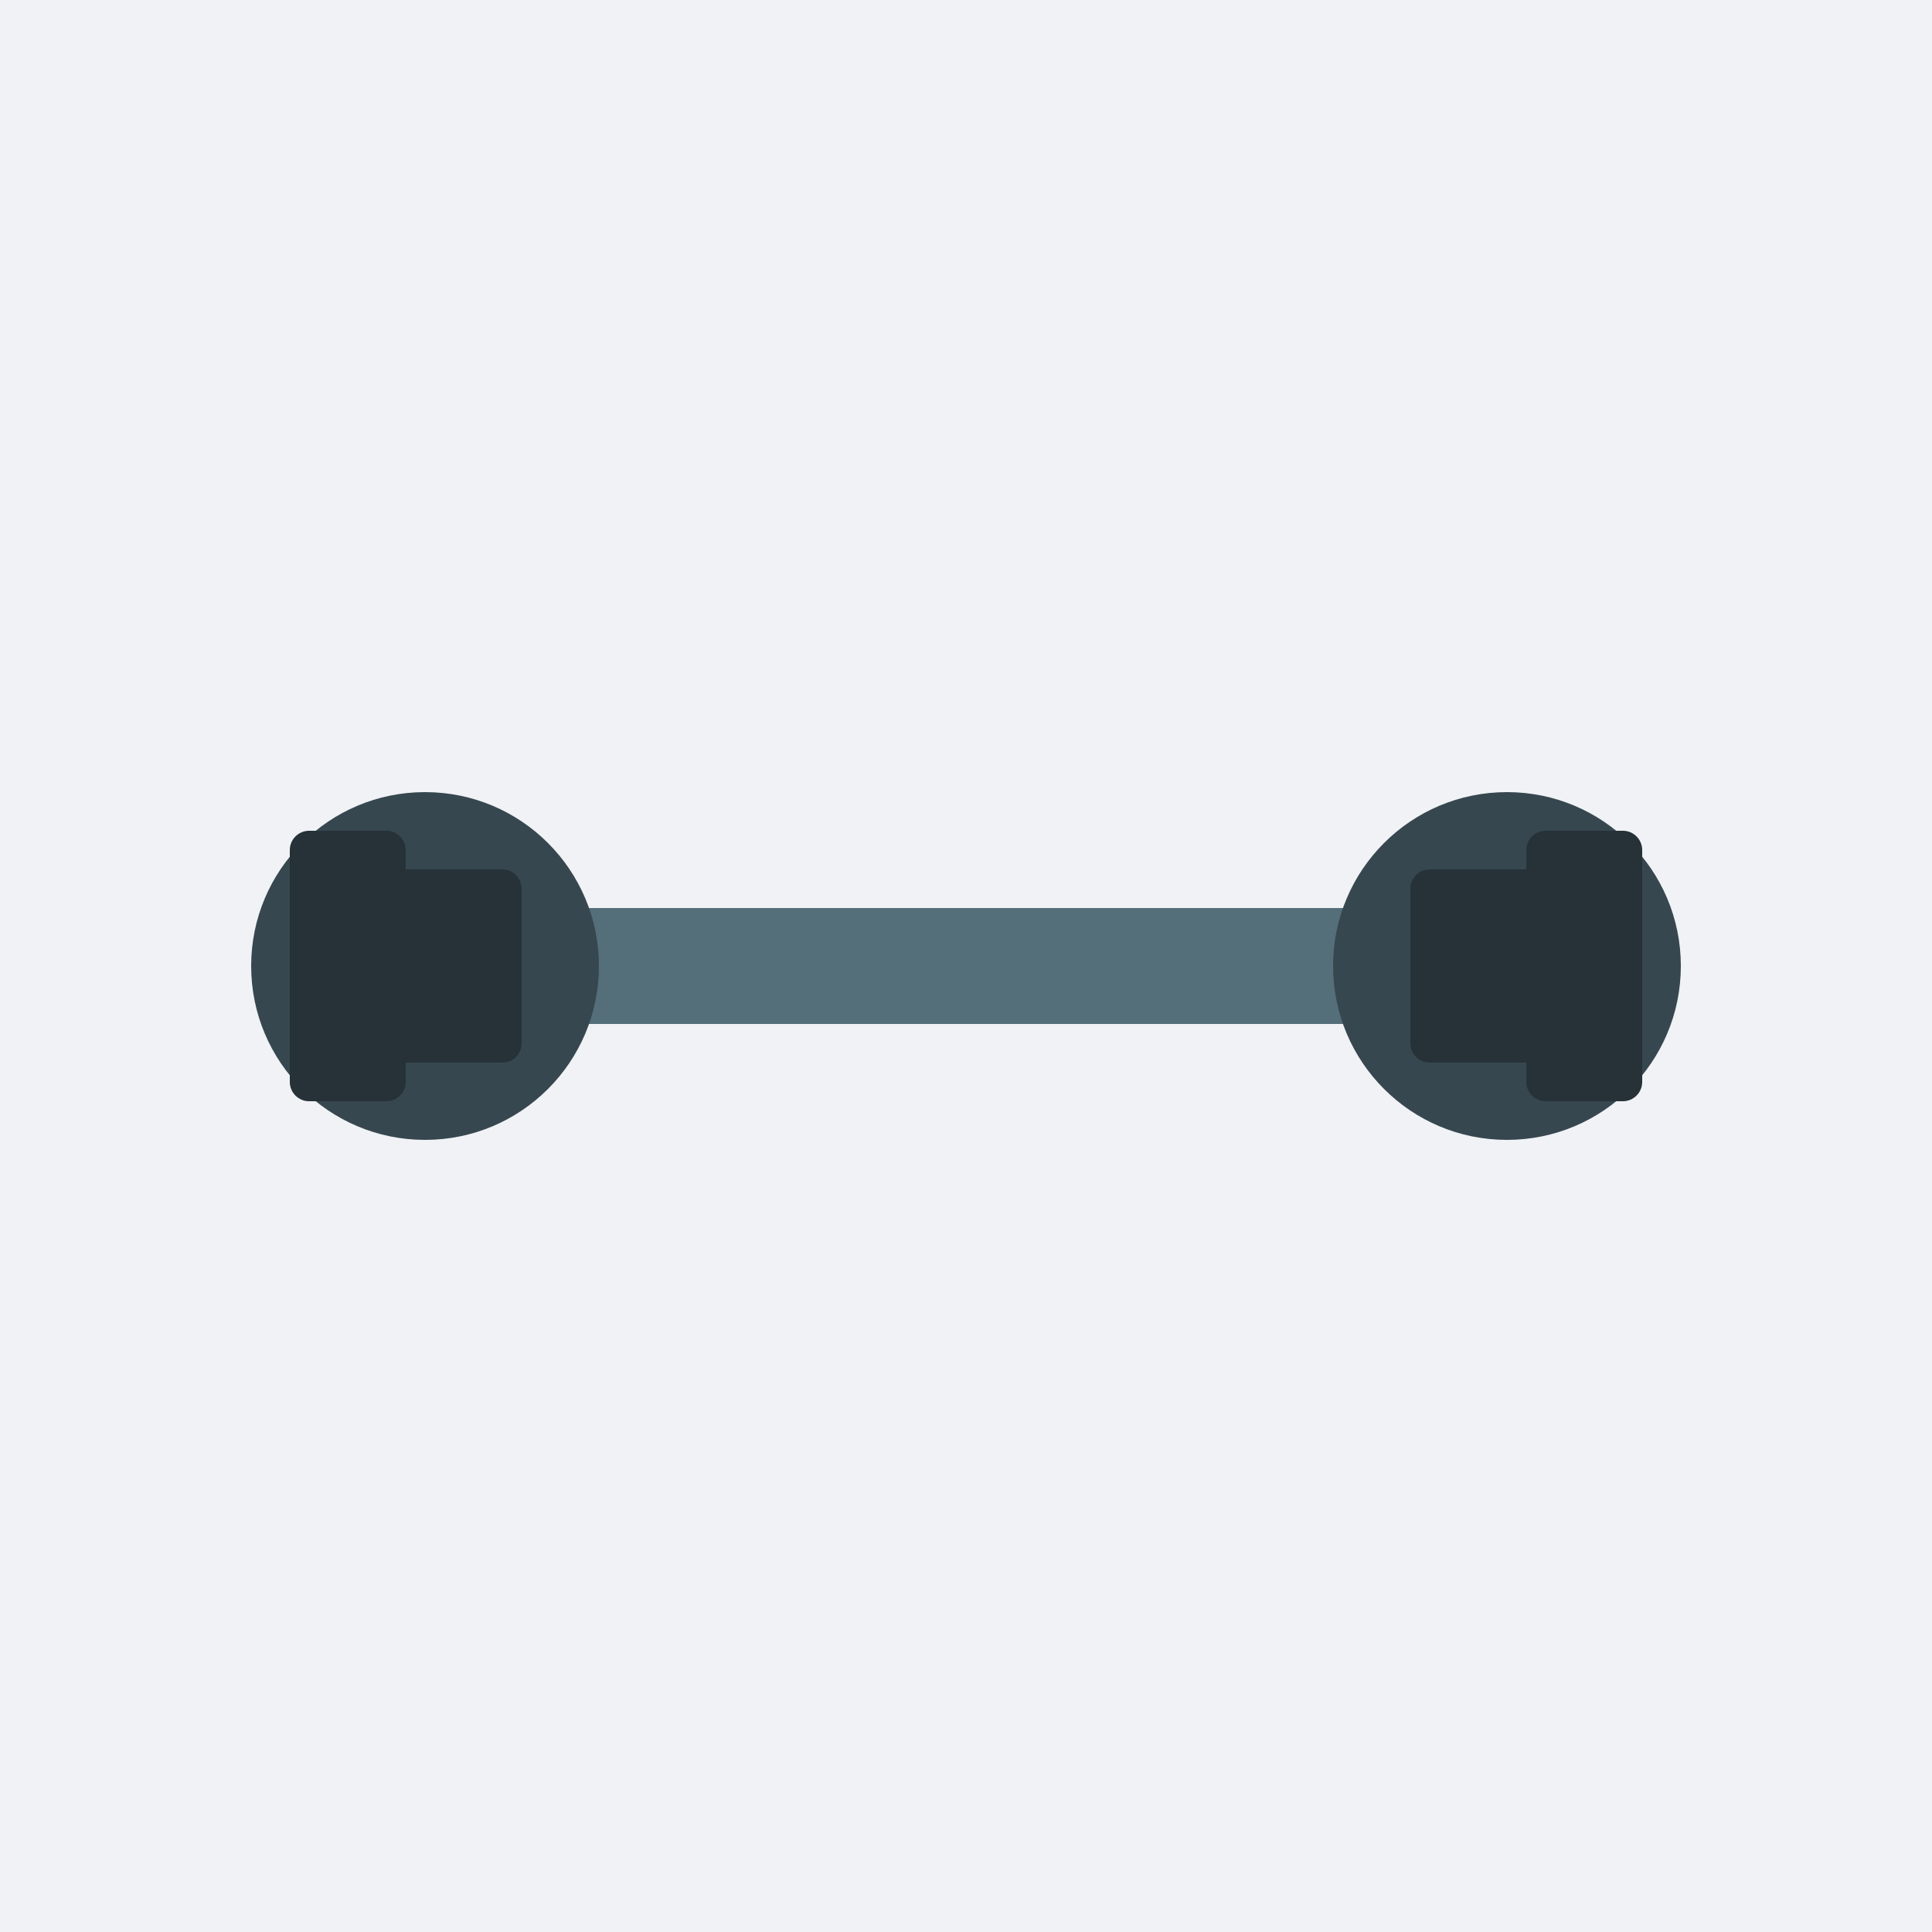
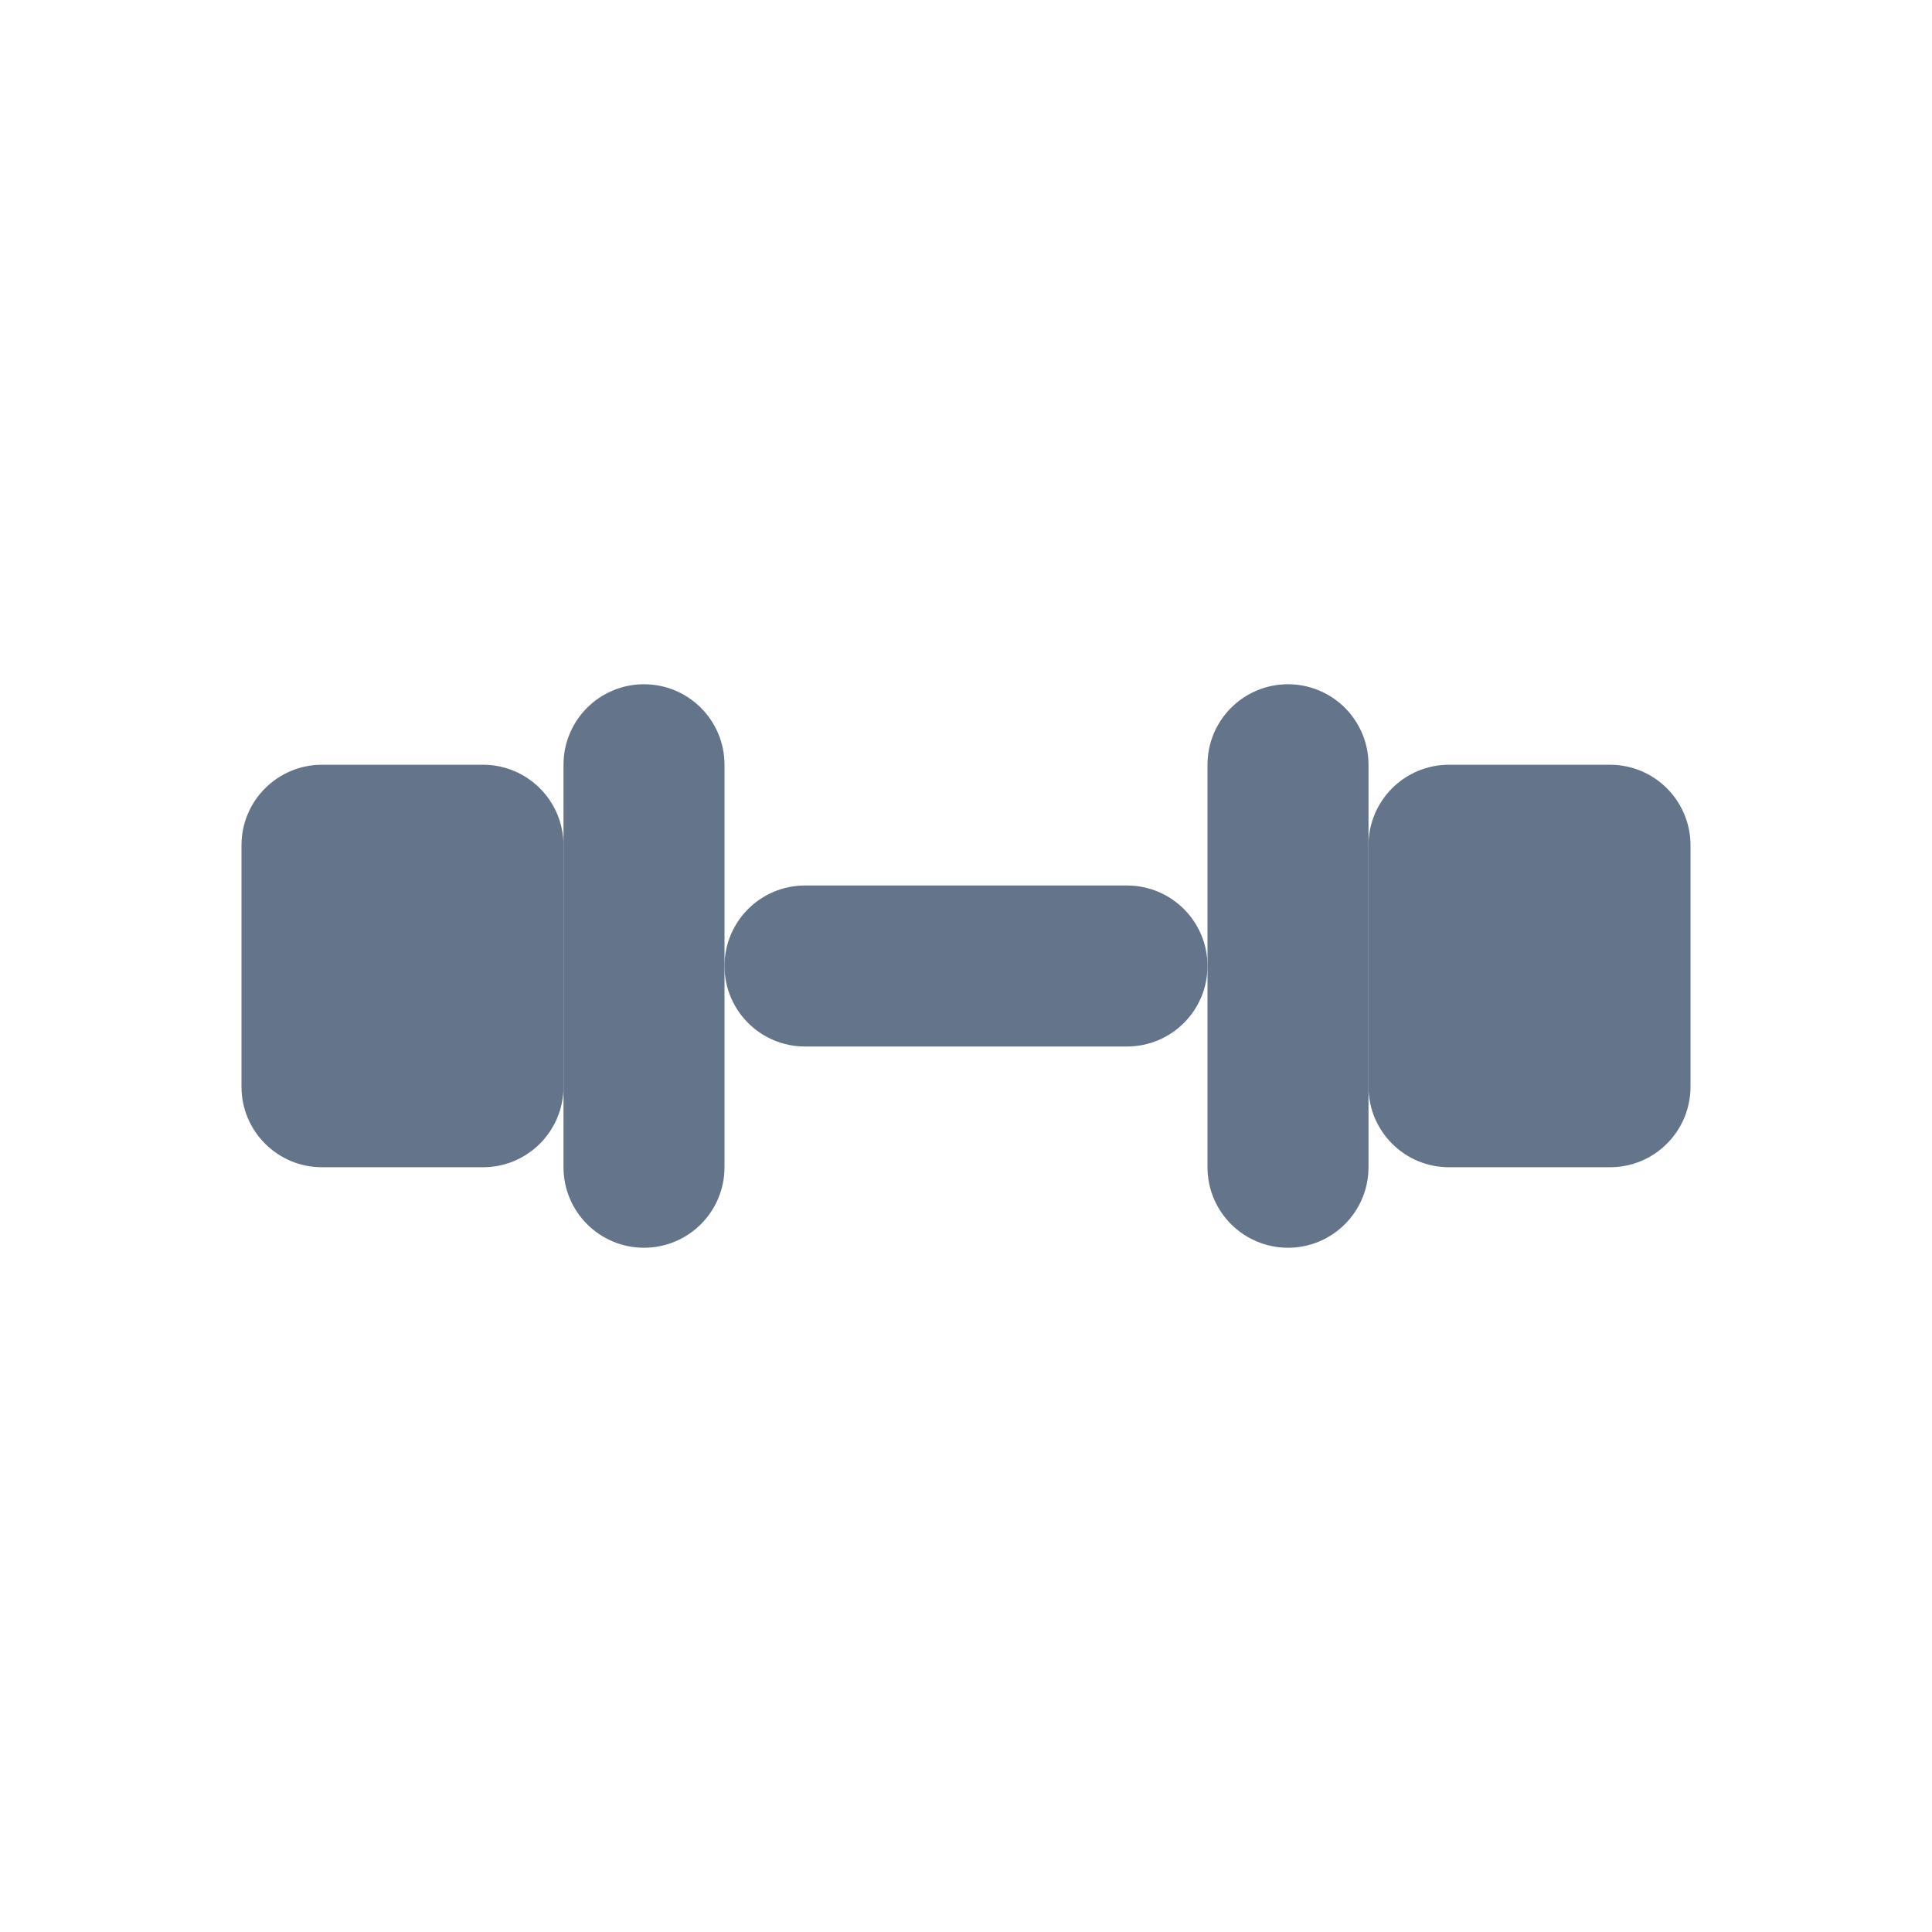
- <svg xmlns="http://www.w3.org/2000/svg" viewBox="0 0 100 100" fill="none">
-   <rect width="100" height="100" fill="#f0f2f5" />
-   <g transform="translate(50, 50)">
-     <rect x="-28" y="-3" width="56" height="6" rx="1.5" fill="#546e7a" />
-     <circle cx="-28" cy="0" r="9" fill="#37474f" />
-     <circle cx="28" cy="0" r="9" fill="#37474f" />
-     <rect x="-33" y="-5" width="10" height="10" rx="1" fill="#263238" />
-     <rect x="23" y="-5" width="10" height="10" rx="1" fill="#263238" />
-     <rect x="-35" y="-7" width="6" height="14" rx="1" fill="#263238" />
-     <rect x="29" y="-7" width="6" height="14" rx="1" fill="#263238" />
-   </g>
+ <svg xmlns="http://www.w3.org/2000/svg" width="48" height="48" viewBox="0 0 48 48" fill="none">
+   <rect x="6" y="19" width="8" height="10" rx="2" fill="#64748b" />
+   <rect x="34" y="19" width="8" height="10" rx="2" fill="#64748b" />
+   <rect x="14" y="17" width="4" height="14" rx="2" fill="#64748b" />
+   <rect x="30" y="17" width="4" height="14" rx="2" fill="#64748b" />
+   <rect x="18" y="22" width="12" height="4" rx="2" fill="#64748b" />
</svg>
